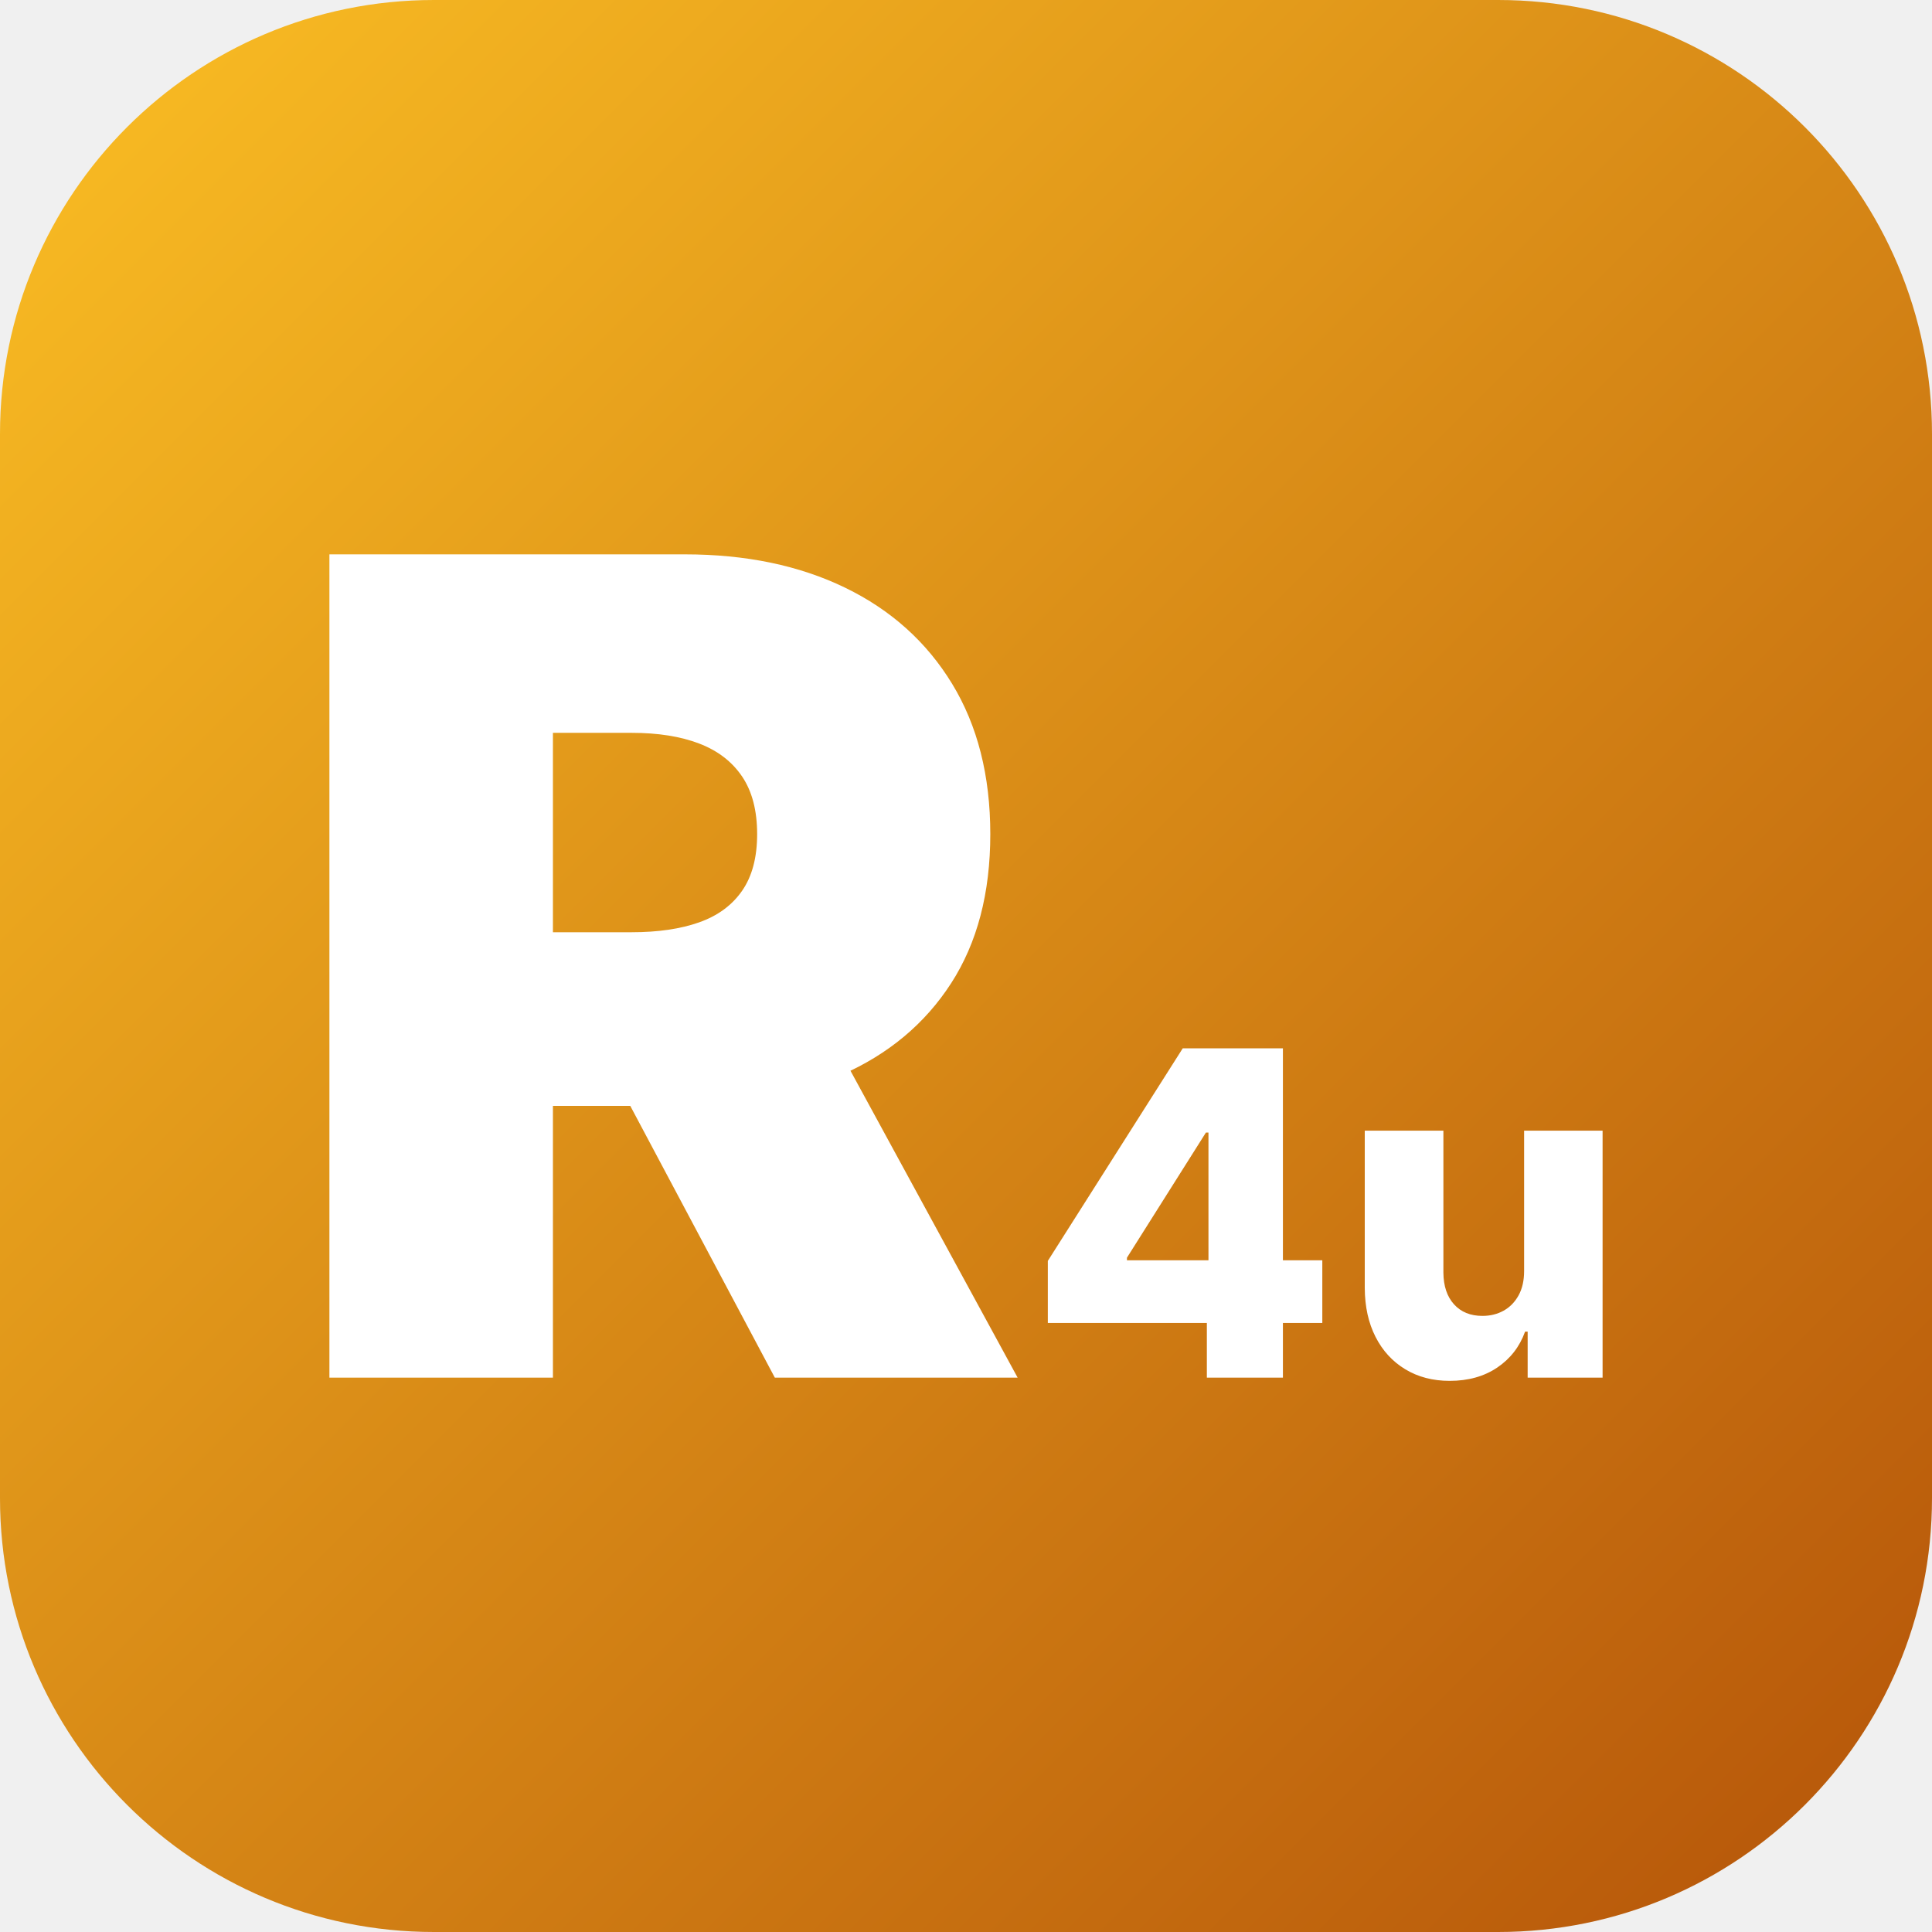
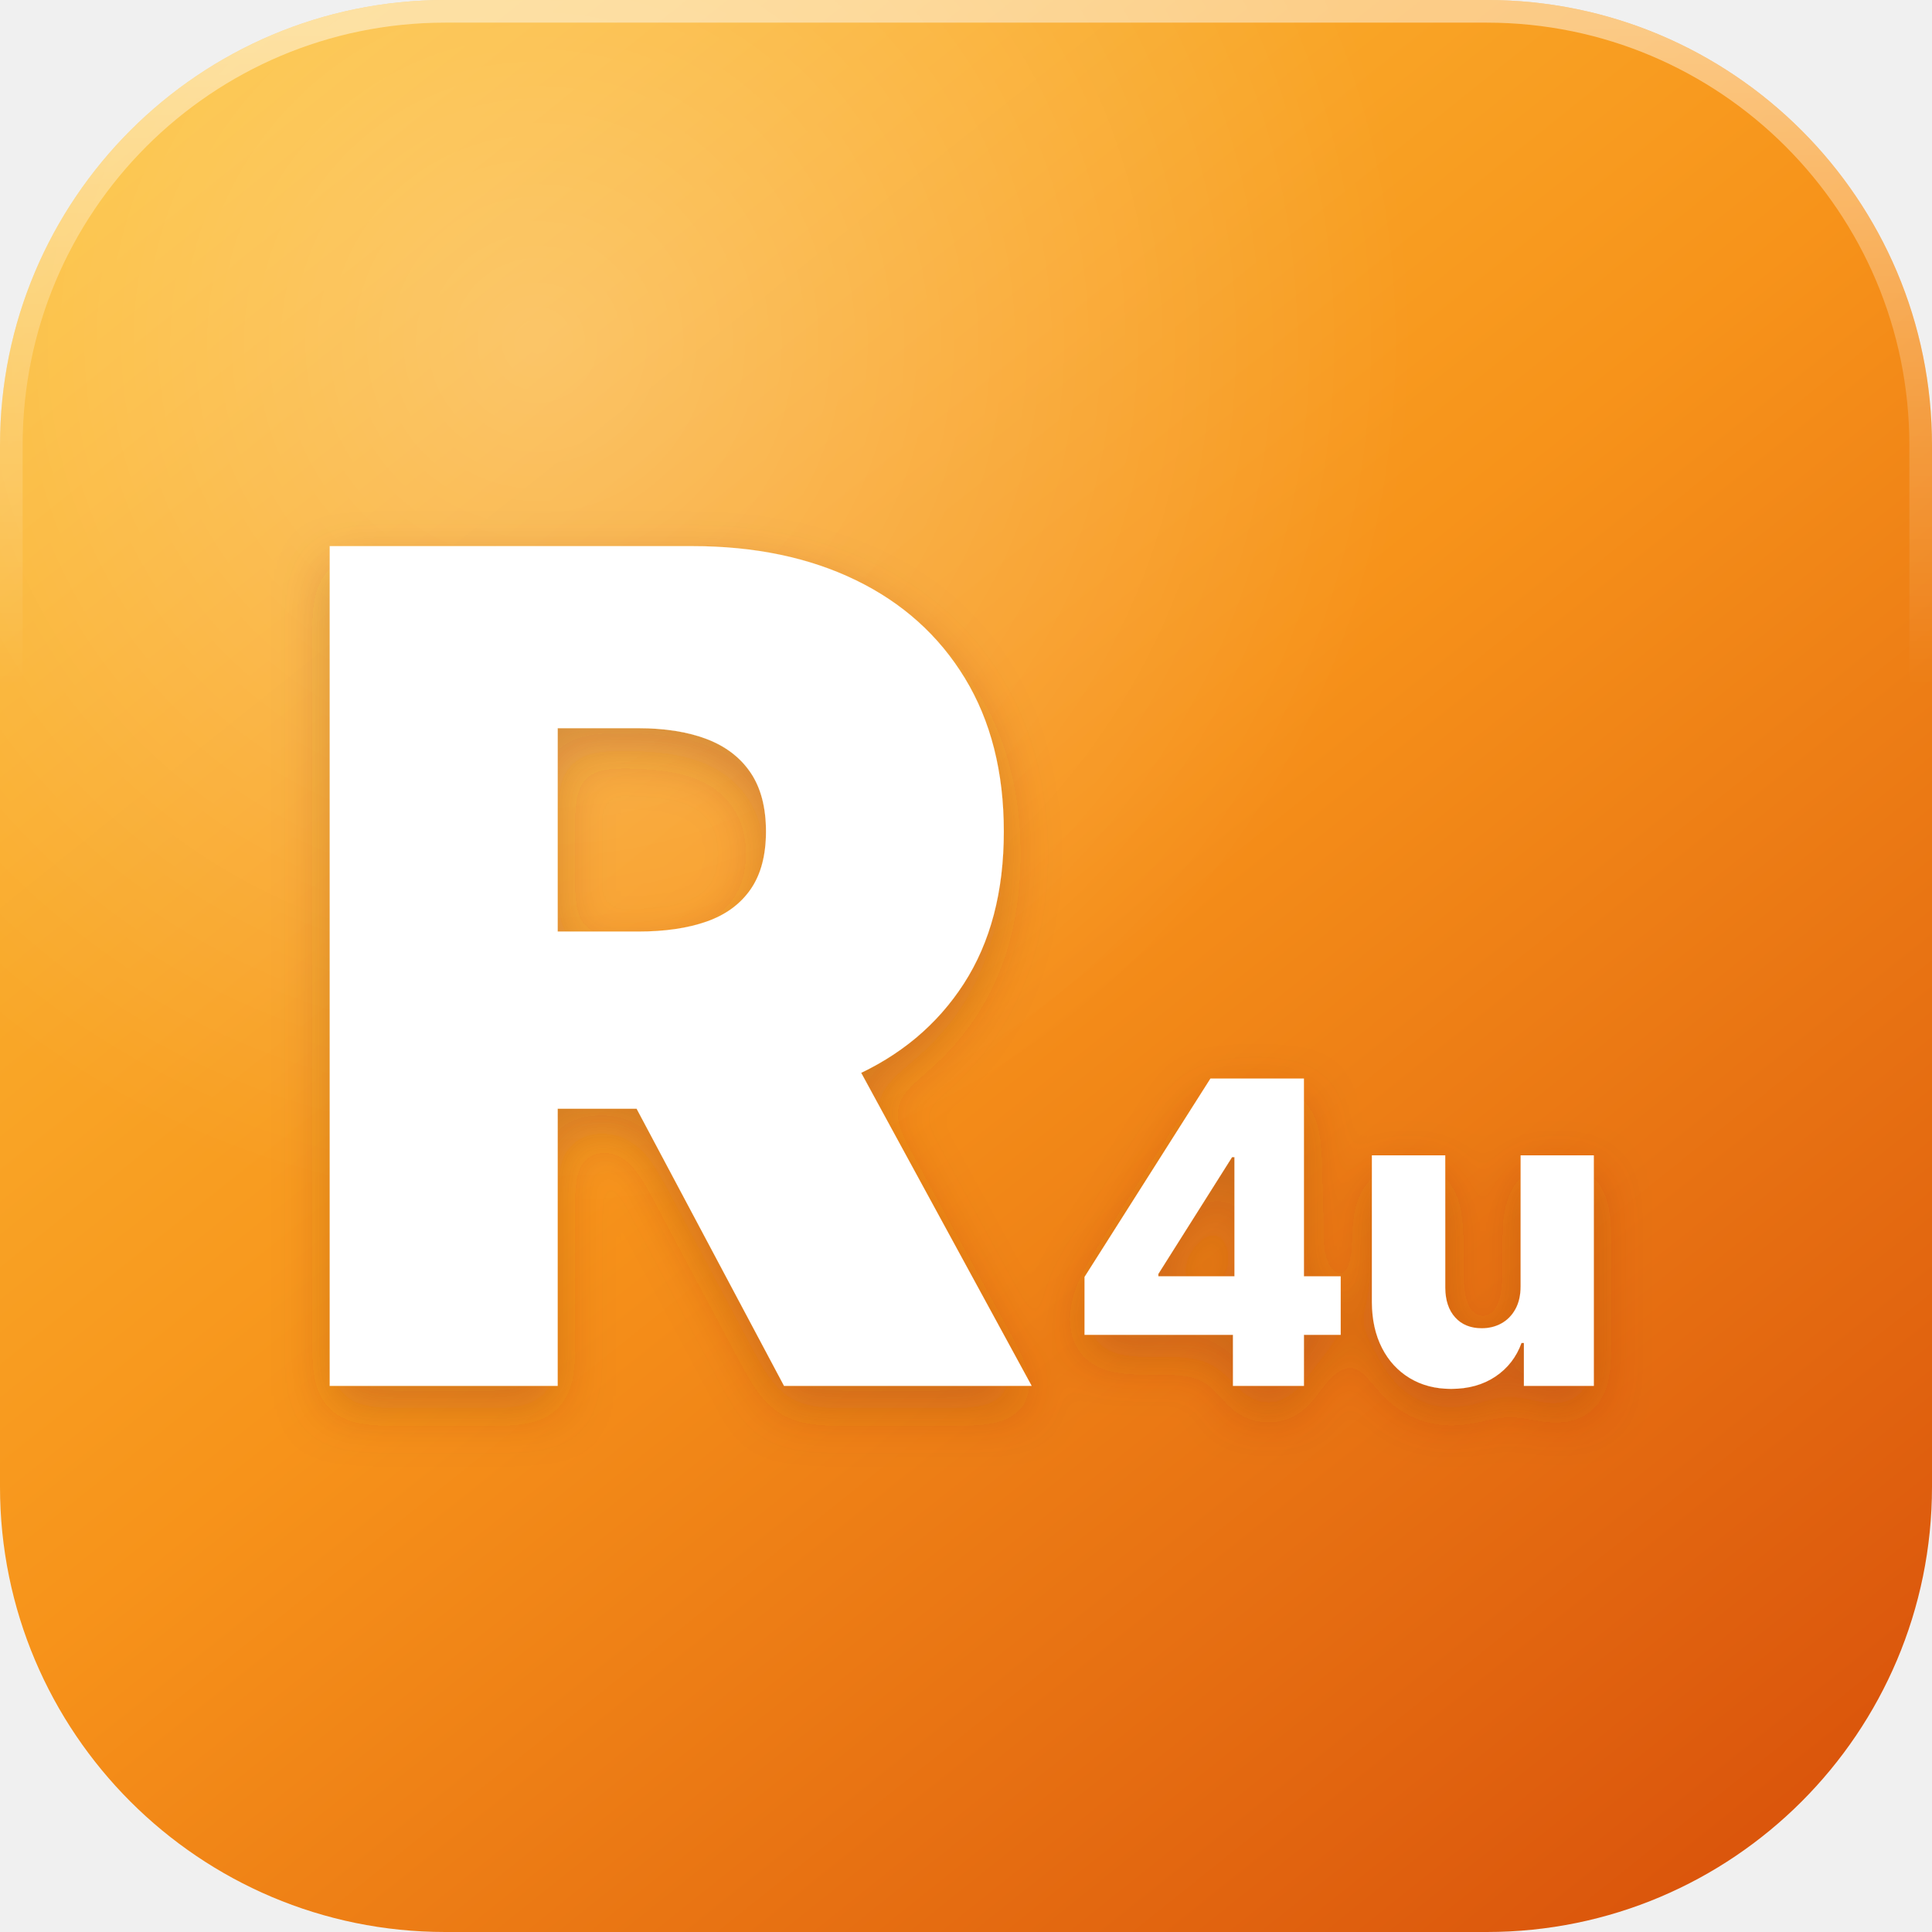
<svg xmlns="http://www.w3.org/2000/svg" viewBox="0 0 512 512">
  <defs>
-     <linearGradient id="g" x1="0" y1="0" x2="1" y2="1">
-       <stop offset="0" stop-color="#fbbf24" />
-       <stop offset="1" stop-color="#b45309" />
+     <linearGradient id="g" x1=".1" y1="0" x2=".9" y2="1">
+       <stop offset="0" stop-color="#fcc23a" />
+       <stop offset=".48" stop-color="#f7931a" />
+       <stop offset="1" stop-color="#d9520b" />
    </linearGradient>
+     <radialGradient id="hl" cx=".28" cy=".18" r=".75">
+       <stop offset="0" stop-color="#fff" stop-opacity=".28" />
+       <stop offset=".6" stop-color="#fff" stop-opacity="0" />
+     </radialGradient>
+     <linearGradient id="rim" x1="0" y1="0" x2="0" y2="1">
+       <stop offset="0" stop-color="#fff" stop-opacity=".45" />
+       <stop offset=".35" stop-color="#fff" stop-opacity="0" />
+     </linearGradient>
+     <filter id="sh" x="-20%" y="-20%" width="140%" height="140%">
+       <feDropShadow dx="0" dy="6" stdDeviation="7" flood-color="#7c2d12" flood-opacity=".28" />
+     </filter>
  </defs>
-   <rect width="512" height="512" rx="115" fill="url(#g)" />
-   <path d="M87.298 365.091V146.909H181.474Q205.764 146.909 223.982 155.751Q242.199 164.594 252.32 181.213Q262.44 197.832 262.44 221.057Q262.44 244.494 252.053 260.581Q241.666 276.668 222.969 284.871Q204.273 293.074 179.344 293.074H123.094V247.051H167.412Q177.852 247.051 185.256 244.441Q192.661 241.831 196.656 236.078Q200.651 230.325 200.651 221.057Q200.651 211.682 196.656 205.769Q192.661 199.857 185.256 197.033Q177.852 194.21 167.412 194.21H146.531V365.091ZM215.139 264.949 269.685 365.091H205.338L152.071 264.949Z" fill="#fff" />
-   <path d="M277.685 350.602V334.153L313.438 277.818H328.054V300.148H319.574L298.651 333.301V333.983H350.426V350.602ZM319.83 365.091V345.574L320.256 338.372V277.818H339.986V365.091ZM403.906 336.838V299.636H424.702V365.091H404.844V352.903H404.162Q401.989 358.912 396.768 362.428Q391.548 365.943 384.176 365.943Q377.486 365.943 372.415 362.875Q367.344 359.807 364.531 354.288Q361.719 348.77 361.676 341.355V299.636H382.514V337.264Q382.557 342.591 385.327 345.659Q388.097 348.727 392.869 348.727Q395.98 348.727 398.473 347.342Q400.966 345.957 402.436 343.294Q403.906 340.631 403.906 336.838Z" fill="#fff" />
+   <rect width="512" height="512" rx="118" fill="url(#g)" />
+   <rect width="512" height="512" rx="118" fill="url(#hl)" />
+   <rect x="3" y="3" width="506" height="506" rx="115" fill="none" stroke="url(#rim)" stroke-width="6" />
+   <g filter="url(#sh)">
+     <path d="M87.375 367.273V144.727H183.435Q208.21 144.727 226.792 153.746Q245.374 162.766 255.697 179.717Q266.02 196.669 266.02 220.358Q266.02 244.264 255.425 260.673Q244.83 277.081 225.76 285.448Q206.689 293.815 181.261 293.815H123.886V246.872H169.091Q179.74 246.872 187.292 244.21Q194.844 241.548 198.919 235.68Q202.994 229.812 202.994 220.358Q202.994 210.795 198.919 204.765Q194.844 198.734 187.292 195.854Q179.74 192.974 169.091 192.974H147.793V367.273ZM217.773 265.128 273.409 367.273H207.776L153.443 265.128Z" fill="#fff" />
+     <path d="M287.409 353.75V338.398L320.778 285.818H334.42V306.659H326.506L306.977 337.602V338.239H355.301V353.75ZM326.744 367.273V349.057L327.142 342.335V285.818H345.557V367.273ZM402.976 340.903V306.182H422.385V367.273H403.851V355.898H403.215Q401.186 361.506 396.314 364.787Q391.442 368.068 384.561 368.068Q378.317 368.068 373.584 365.205Q368.851 362.341 366.226 357.19Q363.601 352.04 363.561 345.119V306.182H383.01V341.301Q383.05 346.273 385.635 349.136Q388.22 352.0 392.675 352.0Q395.578 352.0 397.905 350.707Q400.232 349.415 401.604 346.929Q402.976 344.443 402.976 340.903Z" fill="#fff" />
+   </g>
</svg>
